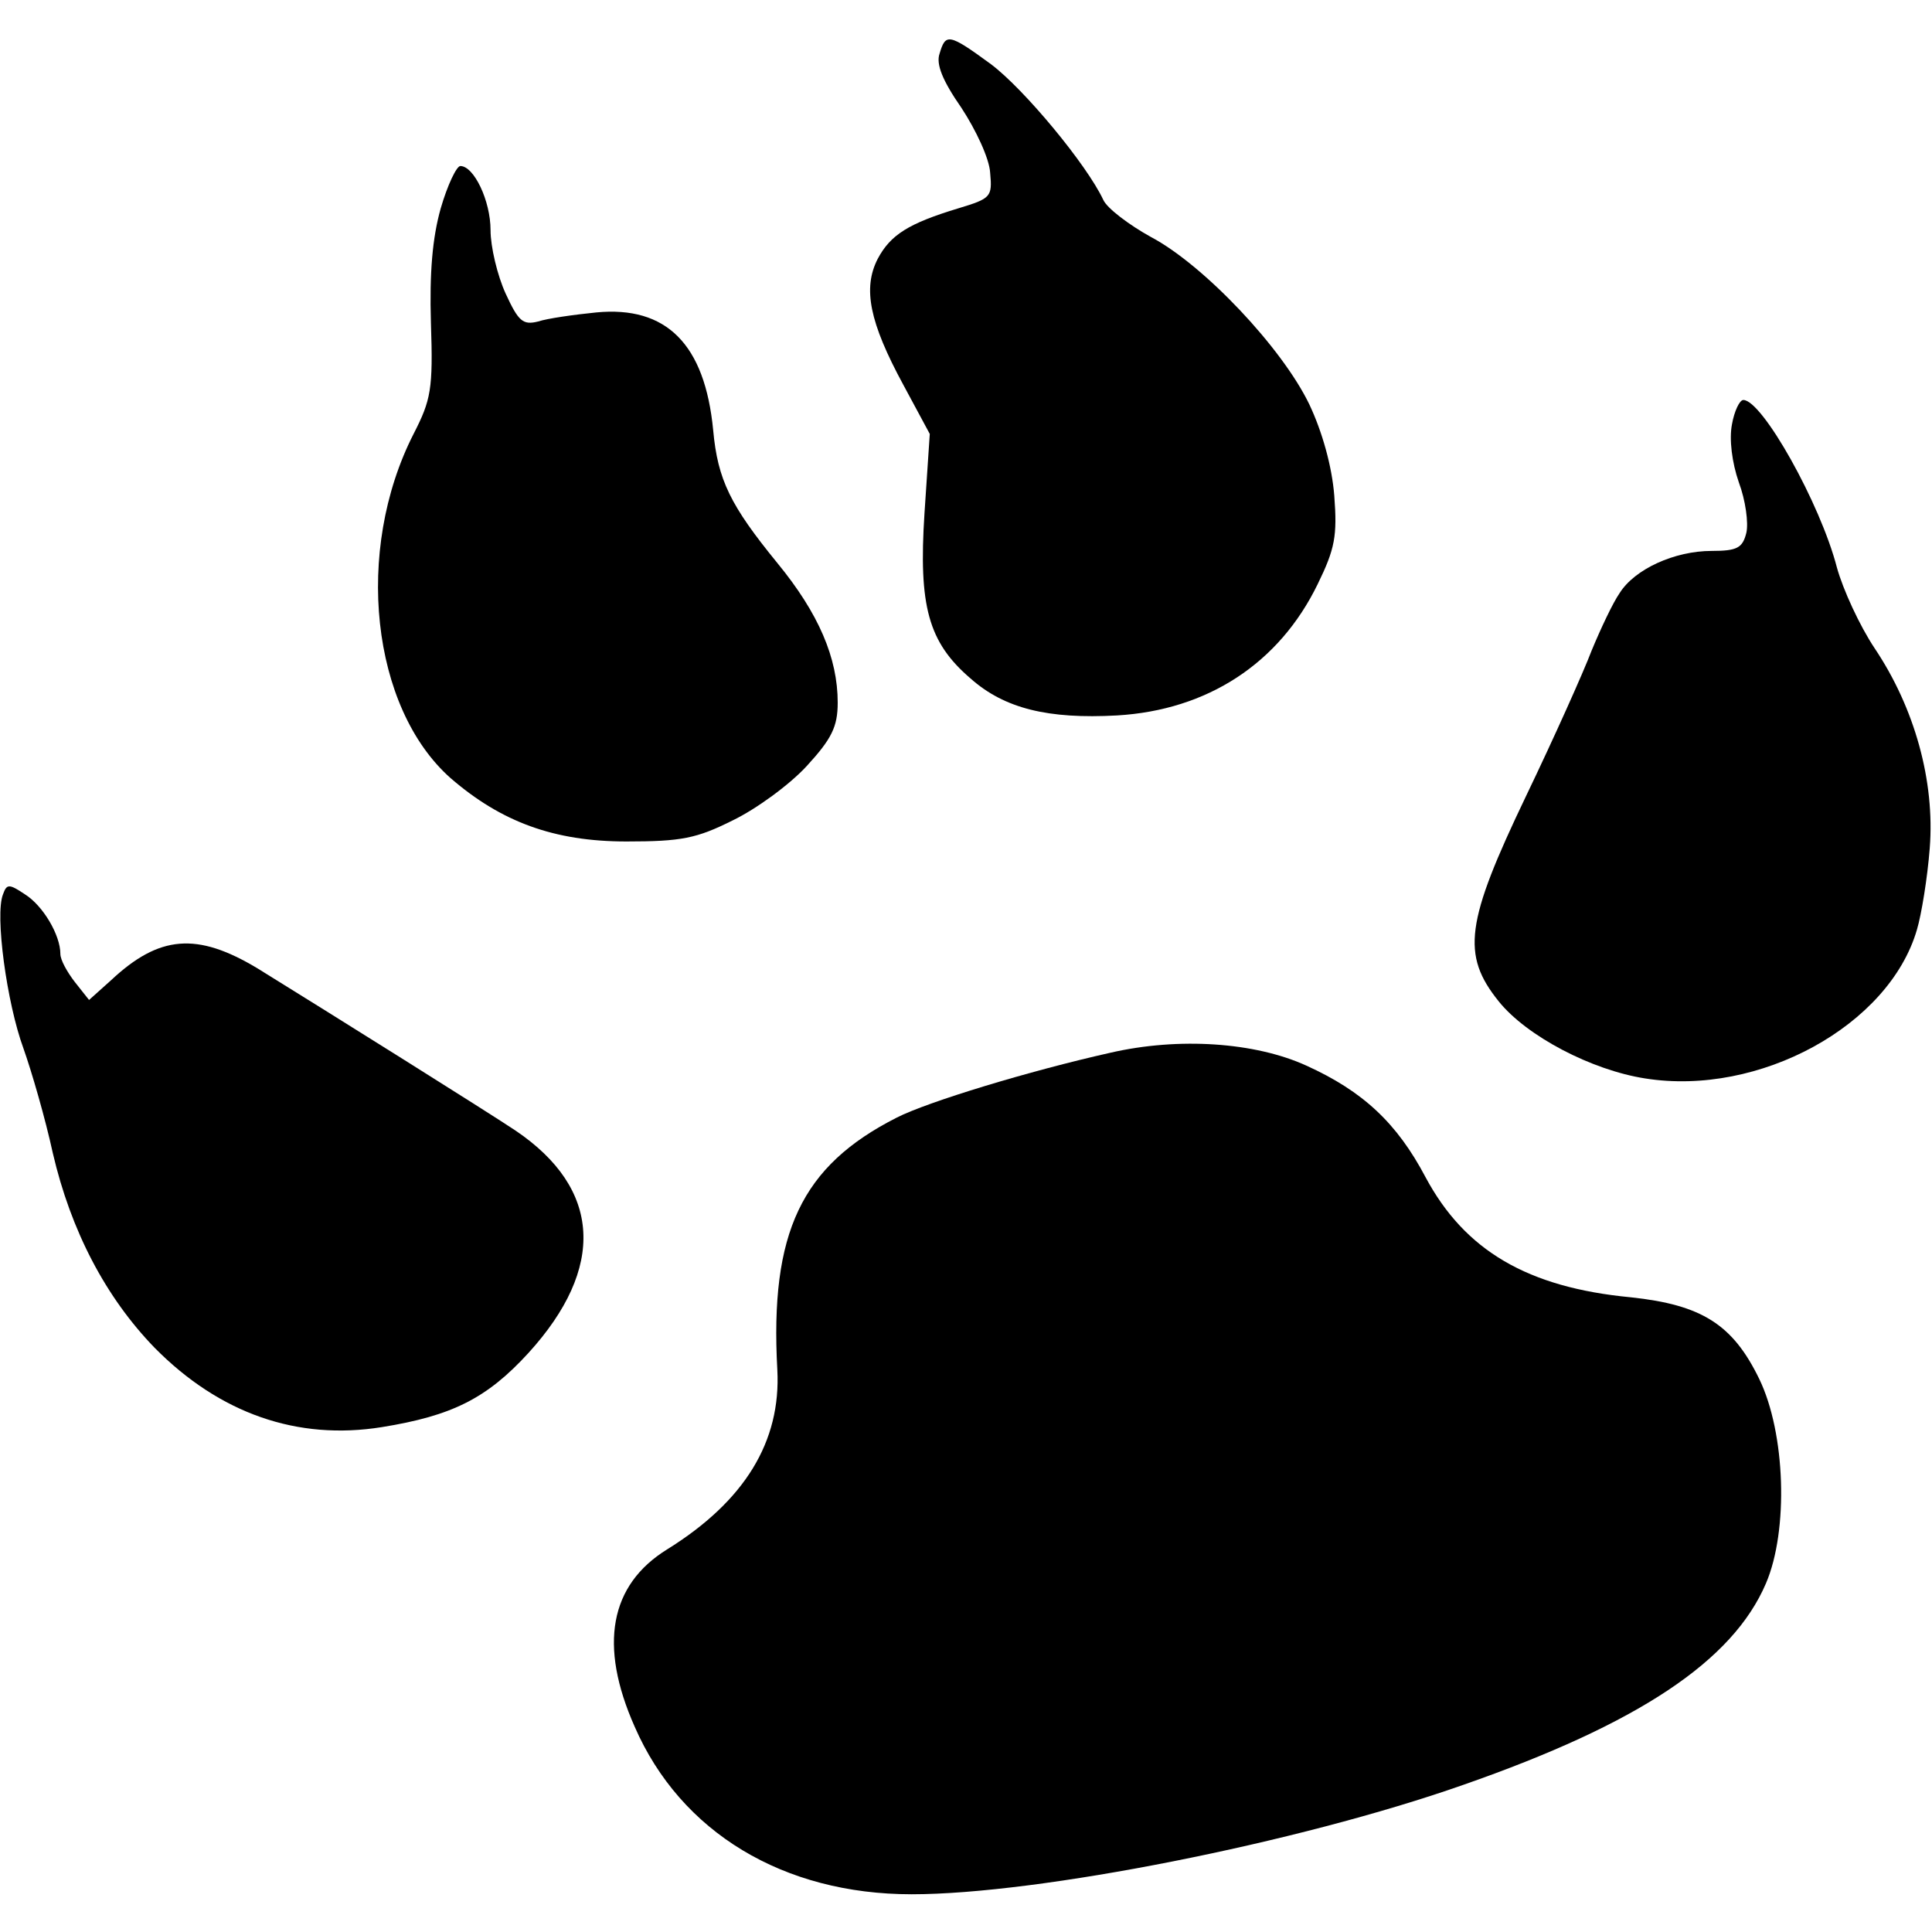
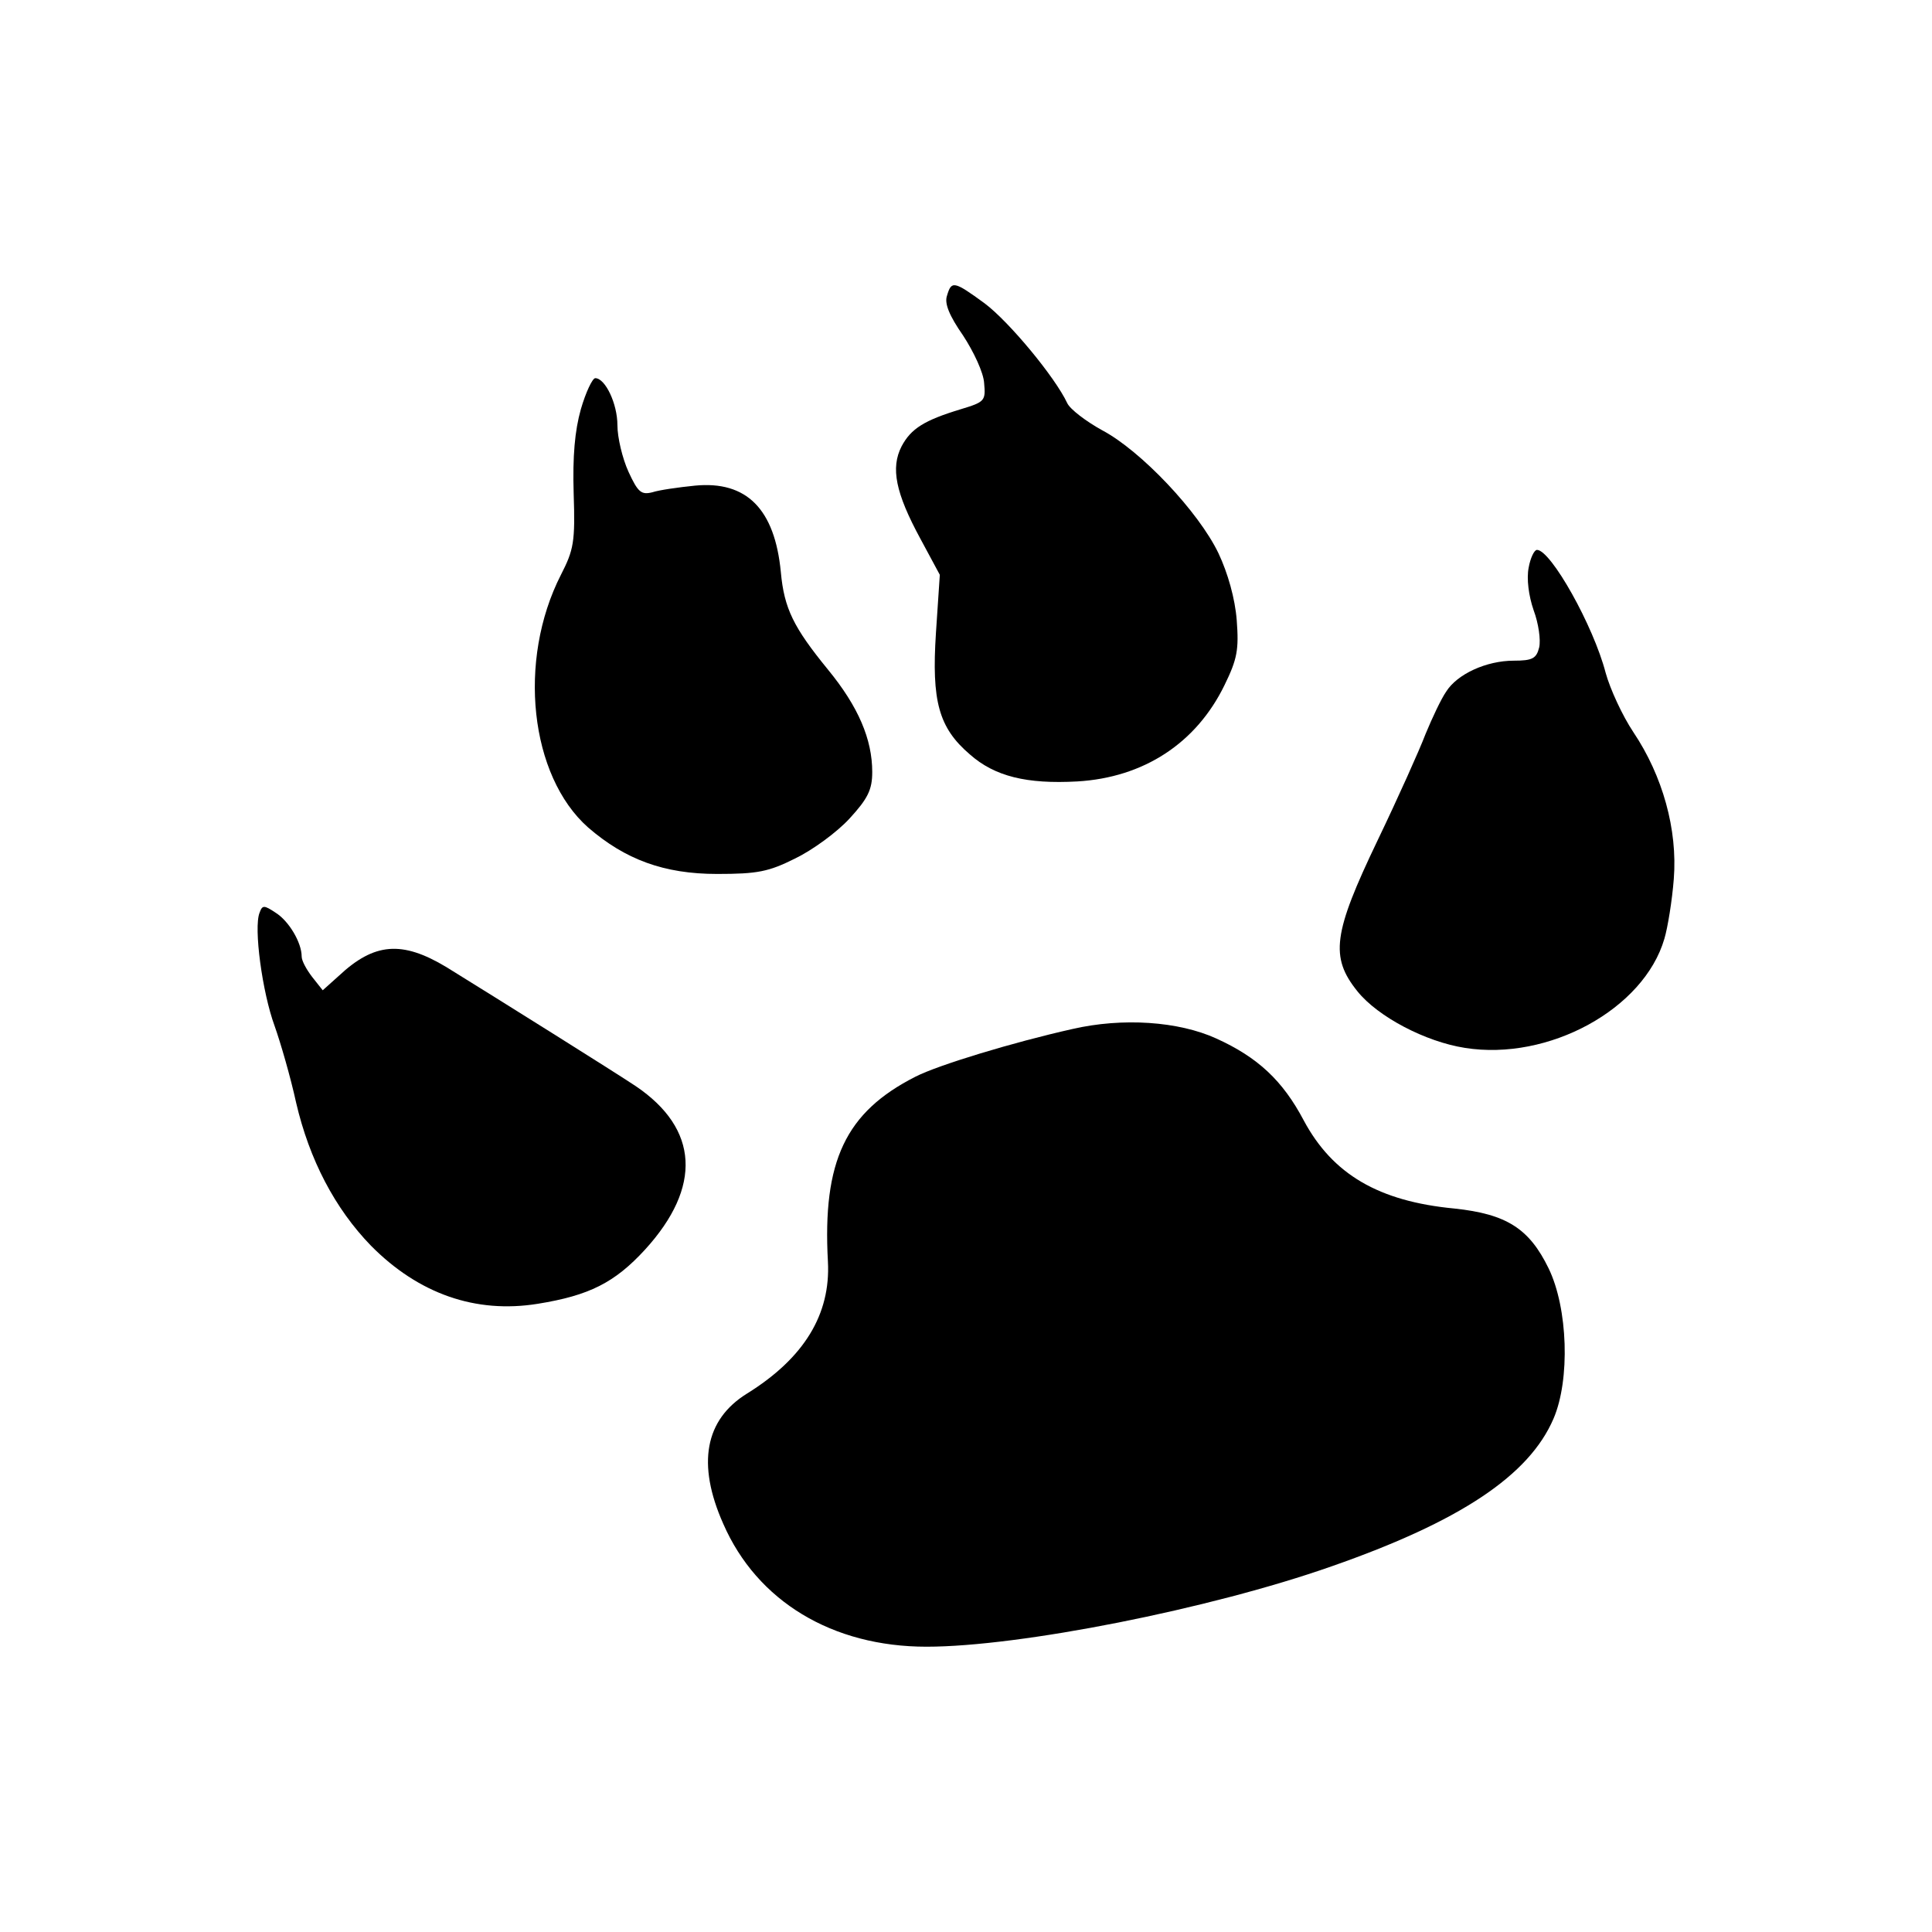
- <svg xmlns="http://www.w3.org/2000/svg" version="1.0" width="256pt" height="256pt" viewBox="0 0 256 256" preserveAspectRatio="xMidYMid meet">
-   <g transform="translate(0,256) scale(0.1,-0.1)" fill="#000000" stroke="none">
-     <path d="M1245 2489 c-5 -14 4 -36 29 -72 19 -29 37 -67 38 -86 3 -32 1 -34 -42 -47 -66 -20 -90 -35 -107 -67 -20 -39 -11 -84 34 -167 l35 -65 -7 -105 c-8 -123 5 -171 61 -219 45 -40 103 -54 194 -49 120 7 215 69 266 174 23 47 26 64 22 117 -3 39 -16 85 -33 121 -36 75 -140 185 -210 222 -29 16 -58 38 -63 49 -22 47 -105 147 -149 180 -56 41 -60 41 -68 14z" />
-     <path d="M584 2284 c-11 -39 -15 -85 -13 -152 3 -88 0 -102 -23 -147 -79 -155 -56 -363 49 -456 67 -58 137 -84 233 -84 73 0 93 4 141 28 31 15 75 47 98 72 33 36 41 52 41 84 0 59 -25 118 -80 185 -62 76 -79 110 -85 176 -11 114 -62 165 -155 156 -30 -3 -65 -8 -77 -12 -20 -5 -26 0 -43 37 -11 24 -20 62 -20 84 0 39 -22 85 -40 85 -5 0 -17 -25 -26 -56z" />
-     <path d="M2295 1998 c-4 -20 0 -51 9 -77 9 -24 13 -54 10 -67 -5 -20 -12 -24 -46 -24 -49 0 -102 -24 -122 -56 -9 -13 -25 -47 -37 -76 -11 -29 -50 -116 -87 -193 -80 -167 -86 -210 -36 -272 37 -46 123 -91 194 -102 151 -24 323 70 360 197 6 20 14 69 17 108 7 89 -20 186 -73 265 -20 30 -42 78 -50 107 -22 85 -99 222 -124 222 -5 0 -12 -15 -15 -32z" />
-     <path d="M4 1375 c-11 -27 5 -144 27 -204 11 -31 29 -93 39 -139 24 -103 70 -191 135 -258 86 -87 189 -123 301 -105 93 15 139 38 194 98 103 113 97 218 -17 295 -39 26 -245 155 -342 215 -80 48 -130 44 -194 -16 l-29 -26 -19 24 c-10 13 -19 29 -19 37 0 25 -23 64 -47 79 -21 14 -24 14 -29 0z" />
-     <path d="M1471 1165 c-107 -24 -242 -65 -283 -86 -126 -64 -168 -152 -158 -334 5 -95 -43 -174 -146 -238 -76 -47 -91 -127 -43 -235 61 -140 197 -222 367 -222 168 0 512 68 731 145 232 81 357 164 401 267 30 70 26 199 -9 271 -35 72 -76 98 -170 108 -137 13 -220 62 -272 159 -38 72 -83 114 -158 148 -68 31 -169 38 -260 17z" />
+ <svg xmlns="http://www.w3.org/2000/svg" height="24pt" width="24pt" version="1.0" preserveAspectRatio="xMidYMid meet" viewBox="0 0 24 24">
+   <g transform="matrix(.0068813 0 0 -.0068813 3.197 20.8)">
+     <path d="m1245 2489c-5-14 4-36 29-72 19-29 37-67 38-86 3-32 1-34-42-47-66-20-90-35-107-67-20-39-11-84 34-167l35-65-7-105c-8-123 5-171 61-219 45-40 103-54 194-49 120 7 215 69 266 174 23 47 26 64 22 117-3 39-16 85-33 121-36 75-140 185-210 222-29 16-58 38-63 49-22 47-105 147-149 180-56 41-60 41-68 14z" />
+     <path d="m584 2284c-11-39-15-85-13-152 3-88 0-102-23-147-79-155-56-363 49-456 67-58 137-84 233-84 73 0 93 4 141 28 31 15 75 47 98 72 33 36 41 52 41 84 0 59-25 118-80 185-62 76-79 110-85 176-11 114-62 165-155 156-30-3-65-8-77-12-20-5-26 0-43 37-11 24-20 62-20 84 0 39-22 85-40 85-5 0-17-25-26-56z" />
+     <path d="m2295 1998c-4-20 0-51 9-77 9-24 13-54 10-67-5-20-12-24-46-24-49 0-102-24-122-56-9-13-25-47-37-76-11-29-50-116-87-193-80-167-86-210-36-272 37-46 123-91 194-102 151-24 323 70 360 197 6 20 14 69 17 108 7 89-20 186-73 265-20 30-42 78-50 107-22 85-99 222-124 222-5 0-12-15-15-32z" />
+     <path d="m4 1375c-11-27 5-144 27-204 11-31 29-93 39-139 24-103 70-191 135-258 86-87 189-123 301-105 93 15 139 38 194 98 103 113 97 218-17 295-39 26-245 155-342 215-80 48-130 44-194-16l-29-26-19 24c-10 13-19 29-19 37 0 25-23 64-47 79-21 14-24 14-29 0z" />
+     <path d="m1471 1165c-107-24-242-65-283-86-126-64-168-152-158-334 5-95-43-174-146-238-76-47-91-127-43-235 61-140 197-222 367-222 168 0 512 68 731 145 232 81 357 164 401 267 30 70 26 199-9 271s-76 98-170 108c-137 13-220 62-272 159-38 72-83 114-158 148-68 31-169 38-260 17z" />
  </g>
</svg>
